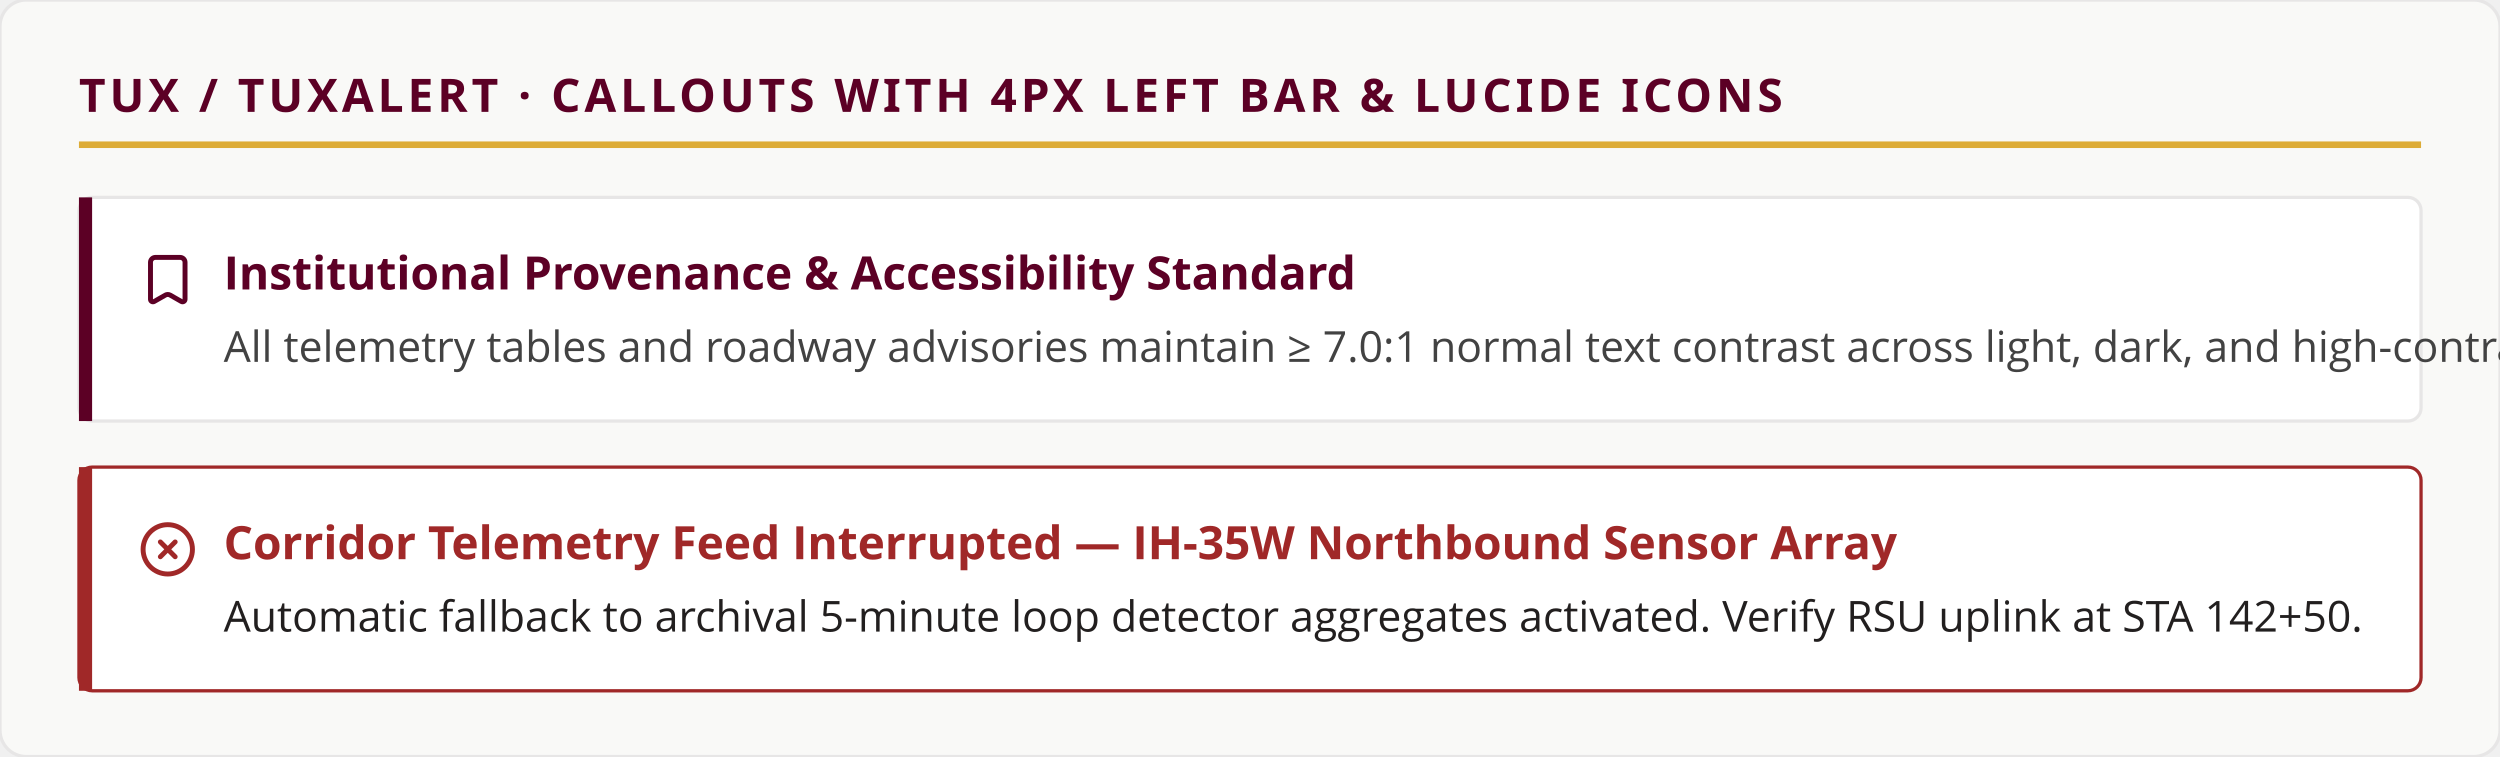
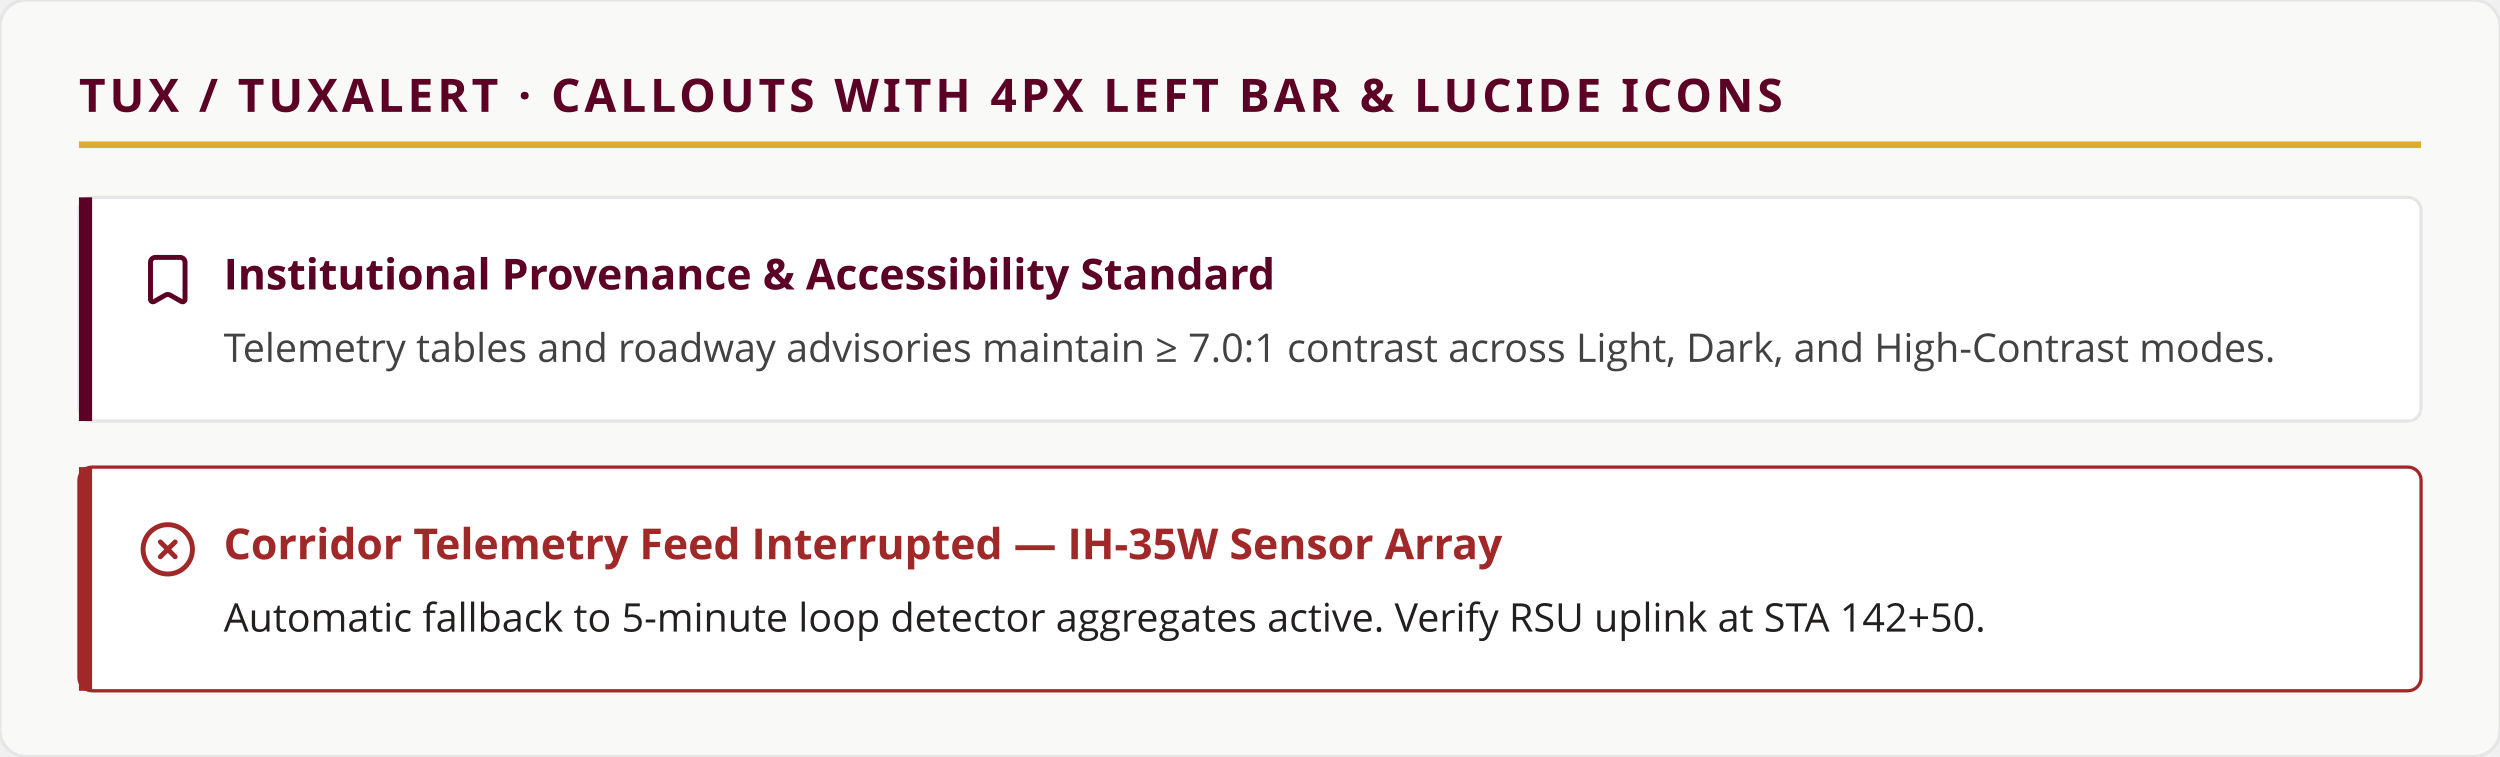
<svg xmlns="http://www.w3.org/2000/svg" width="760" height="230" viewBox="0 0 760 230" fill="none">
  <rect id="TUX / TuxAlert Sheet" width="760" height="230" rx="8" fill="#F9F9F7" stroke="#E7E6E6" />
  <text x="24" y="34" fill="#5C0025" font-family="Oswald, sans-serif" font-size="14" font-weight="700" letter-spacing="1.2">TUX / TUXALERT · CALLOUTS WITH 4PX LEFT BAR &amp; LUCIDE ICONS</text>
  <line x1="24" y1="44" x2="736" y2="44" stroke="#DDAC37" stroke-width="2" />
  <g id="Alert / Important" transform="translate(24, 60)">
    <rect width="712" height="68" rx="4" fill="#FFFFFF" stroke="#E7E6E6" />
    <rect width="4" height="68" fill="#5C0025" />
    <g id="Icon / lucide:bookmark" transform="translate(18, 16) scale(0.75)">
      <path fill="none" stroke="#5C0025" stroke-linecap="round" stroke-linejoin="round" stroke-width="2" d="M17 3a2 2 0 0 1 2 2v15a1 1 0 0 1-1.496.868l-4.512-2.578a2 2 0 0 0-1.984 0l-4.512 2.578A1 1 0 0 1 5 20V5a2 2 0 0 1 2-2z" />
    </g>
-     <text x="44" y="28" fill="#5C0025" font-family="Open Sans, sans-serif" font-size="14" font-weight="700">Institutional Provenance &amp; Accessibility Standard</text>
-     <text x="44" y="50" fill="#424242" font-family="Open Sans, sans-serif" font-size="13">All telemetry tables and roadway advisories maintain ≥ 7.0:1 normal text contrast across light, dark, and high-contrast modes.</text>
+     <text x="44" y="28" fill="#5C0025" font-family="Open Sans, sans-serif" font-size="13" font-weight="700">Institutional Provenance &amp; Accessibility Standard</text>
+     <text x="44" y="50" fill="#424242" font-family="Open Sans, sans-serif" font-size="12">Telemetry tables and roadway advisories maintain ≥ 7.0:1 contrast across Light, Dark, and High-Contrast modes.</text>
  </g>
  <g id="Alert / Danger" transform="translate(24, 142)">
    <rect width="712" height="68" rx="4" fill="#FFFFFF" stroke="#A02828" />
    <rect width="4" height="68" fill="#A02828" />
    <g id="Icon / lucide:circle-x" transform="translate(18, 16) scale(0.75)">
      <g fill="none" stroke="#A02828" stroke-linecap="round" stroke-linejoin="round" stroke-width="2">
        <circle cx="12" cy="12" r="10" />
        <path d="m15 9l-6 6m0-6l6 6" />
      </g>
    </g>
-     <text x="44" y="28" fill="#A02828" font-family="Open Sans, sans-serif" font-size="14" font-weight="700">Corridor Telemetry Feed Interrupted — IH-35W Northbound Sensor Array</text>
-     <text x="44" y="50" fill="#221F1F" font-family="Open Sans, sans-serif" font-size="13">Automatic fallback to archival 5-minute loop detector aggregates activated. Verify RSU uplink at STA 142+50.</text>
+     <text x="44" y="28" fill="#A02828" font-family="Open Sans, sans-serif" font-size="13" font-weight="700">Corridor Telemetry Feed Interrupted — IH-35W Sensor Array</text>
+     <text x="44" y="50" fill="#221F1F" font-family="Open Sans, sans-serif" font-size="12">Automatic fallback to 5-minute loop detector aggregates active. Verify RSU uplink at STA 142+50.</text>
  </g>
</svg>
